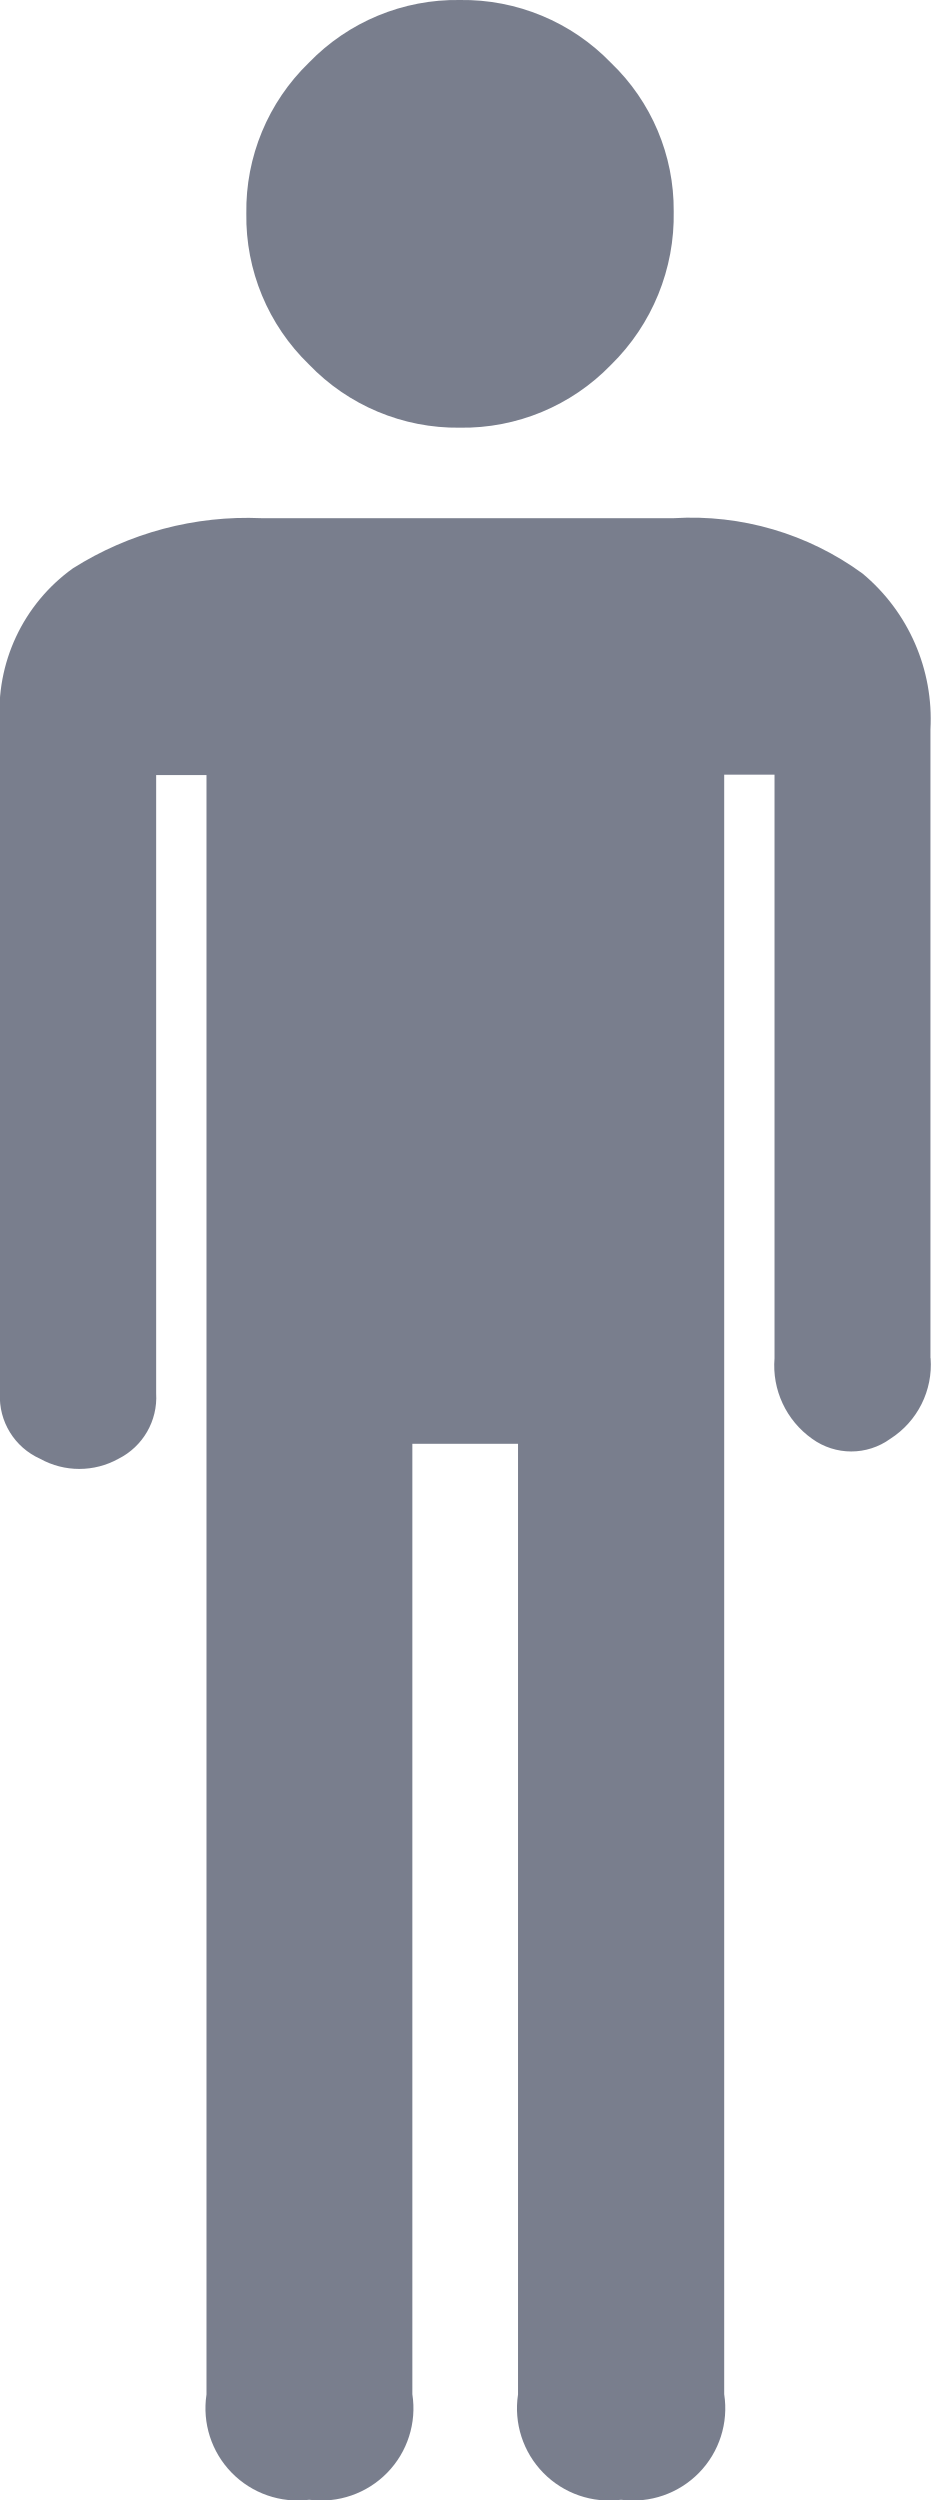
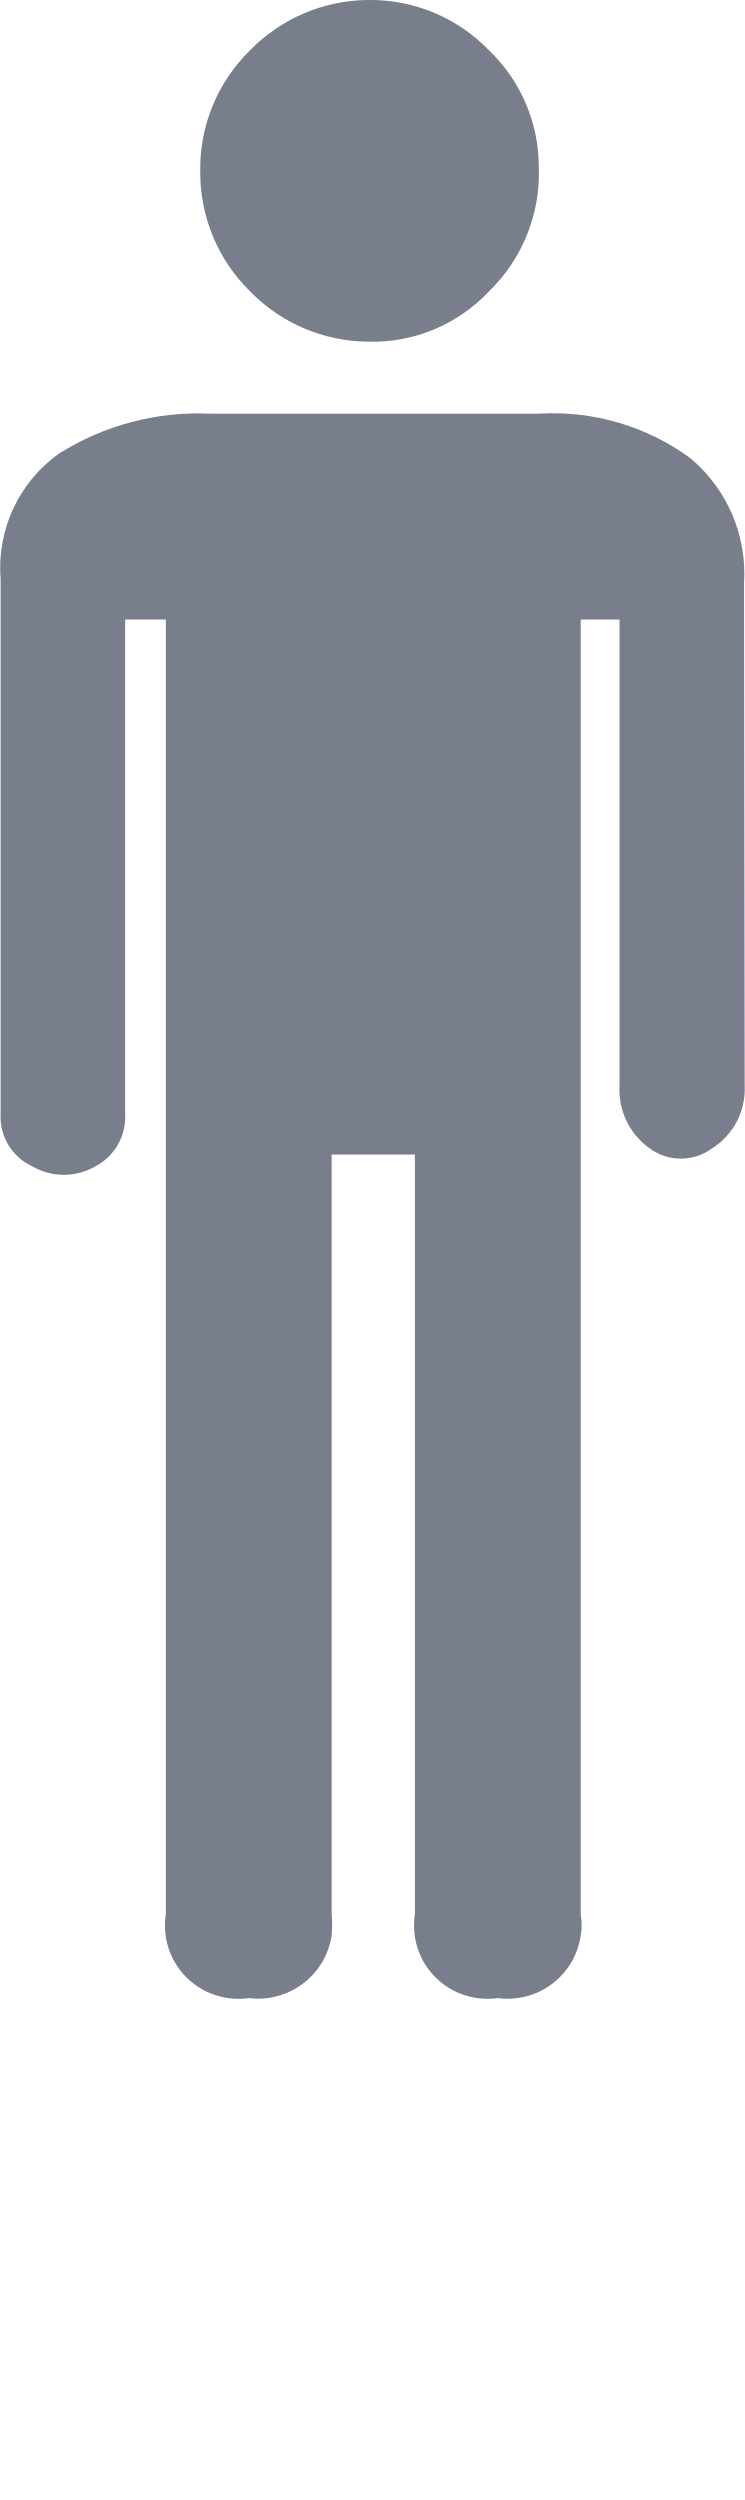
- <svg xmlns="http://www.w3.org/2000/svg" width="11.889" height="31.939" viewBox="0 0 11.889 31.939">
-   <g id="Group_271" data-name="Group 271" transform="translate(-15.562 14.371)">
-     <g id="Group_58" data-name="Group 58" transform="translate(0 -26.473)">
-       <g id="Group_55" data-name="Group 55" transform="translate(15.561 12.102)">
-         <path id="Path_42" data-name="Path 42" d="M5.012,7.316V-.717a2.42,2.42,0,0,0-.868-1.992,3.707,3.707,0,0,0-2.41-.707h-5.27a4.166,4.166,0,0,0-2.408.641A2.251,2.251,0,0,0-6.876-.781V7.766a.869.869,0,0,0,.514.835,1.03,1.03,0,0,0,1,0,.876.876,0,0,0,.482-.835v-7.9h.643V20.555A1.178,1.178,0,0,0-2.924,21.9a1.178,1.178,0,0,0,1.317-1.349V8.409H-.257V20.555A1.178,1.178,0,0,0,1.06,21.9a1.178,1.178,0,0,0,1.317-1.349V-.139h.643V7.316A1.146,1.146,0,0,0,3.5,8.345a.851.851,0,0,0,1,0,1.123,1.123,0,0,0,.514-1.029M.932-5.376a2.673,2.673,0,0,0,.8-1.961,2.6,2.6,0,0,0-.8-1.895A2.63,2.63,0,0,0-1-10.036a2.625,2.625,0,0,0-1.928.8,2.628,2.628,0,0,0-.8,1.928,2.628,2.628,0,0,0,.8,1.928A2.625,2.625,0,0,0-1-4.572a2.63,2.63,0,0,0,1.928-.8" transform="translate(6.876 10.036)" fill="#797e8d" />
-       </g>
+ <svg xmlns="http://www.w3.org/2000/svg" viewBox="0 0 11.9 39.95">
+   <defs>
+     <style>.cls-1{fill:none;}.cls-2{fill:#797e8d;}</style>
+   </defs>
+   <g id="Layer_2" data-name="Layer 2">
+     <g id="Layer_2-2" data-name="Layer 2">
+       <rect class="cls-1" x="1.88" y="31.95" width="8" height="8" />
+       <path class="cls-2" d="M5.88,5.46a2.55,2.55,0,0,0,1.93-.8h0a2.63,2.63,0,0,0,.8-2A2.58,2.58,0,0,0,7.81.8,2.63,2.63,0,0,0,5.88,0,2.66,2.66,0,0,0,4,.8a2.64,2.64,0,0,0-.8,1.93A2.66,2.66,0,0,0,4,4.66,2.66,2.66,0,0,0,5.88,5.46Z" />
+       <path class="cls-2" d="M11.89,9.32a2.41,2.41,0,0,0-.86-2,3.72,3.72,0,0,0-2.41-.71H3.35a4.18,4.18,0,0,0-2.41.64,2.24,2.24,0,0,0-.93,2V17.8a.87.87,0,0,0,.51.84,1,1,0,0,0,1,0A.89.89,0,0,0,2,17.8V9.9h.65V30.59a1.17,1.17,0,0,0,1,1.34,1.22,1.22,0,0,0,.33,0,1.19,1.19,0,0,0,1.32-1,1.82,1.82,0,0,0,0-.33V18.45H6.63V30.59a1.17,1.17,0,0,0,1,1.34,1.22,1.22,0,0,0,.33,0,1.18,1.18,0,0,0,1.32-1,.91.91,0,0,0,0-.33V9.9H9.9v7.45a1.15,1.15,0,0,0,.48,1,.84.84,0,0,0,1,0,1.12,1.12,0,0,0,.52-1h0Z" />
    </g>
  </g>
</svg>
